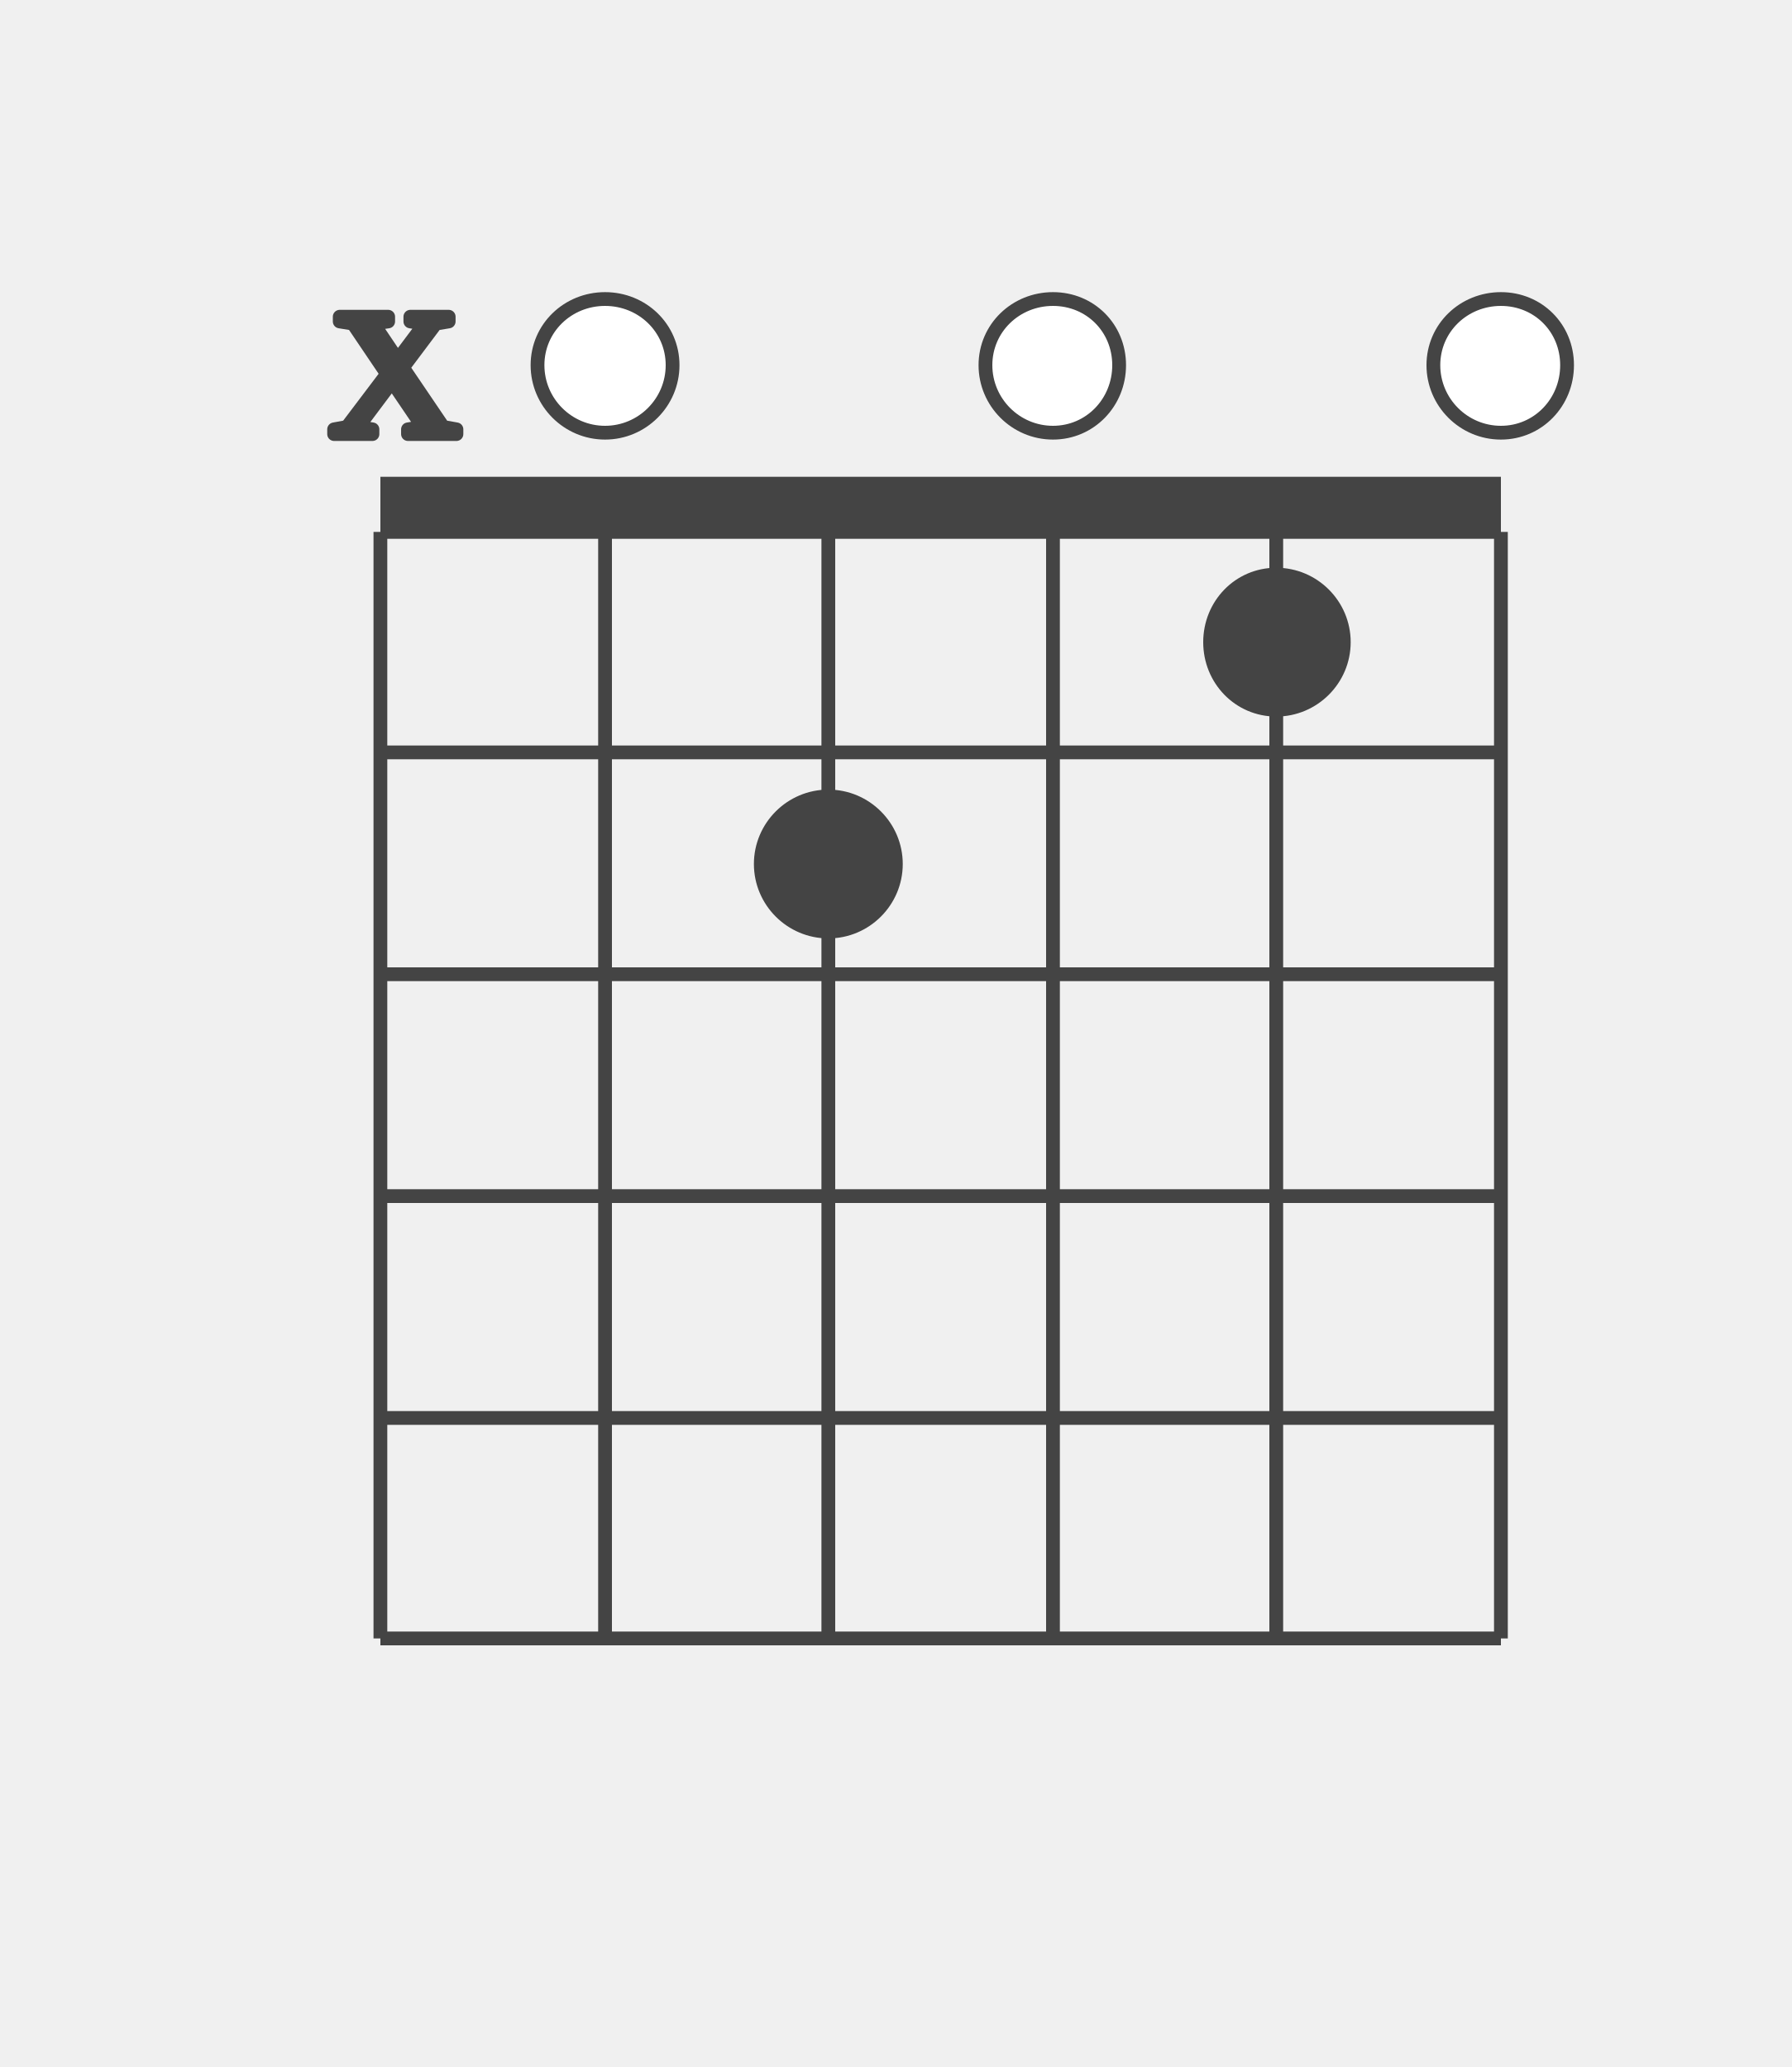
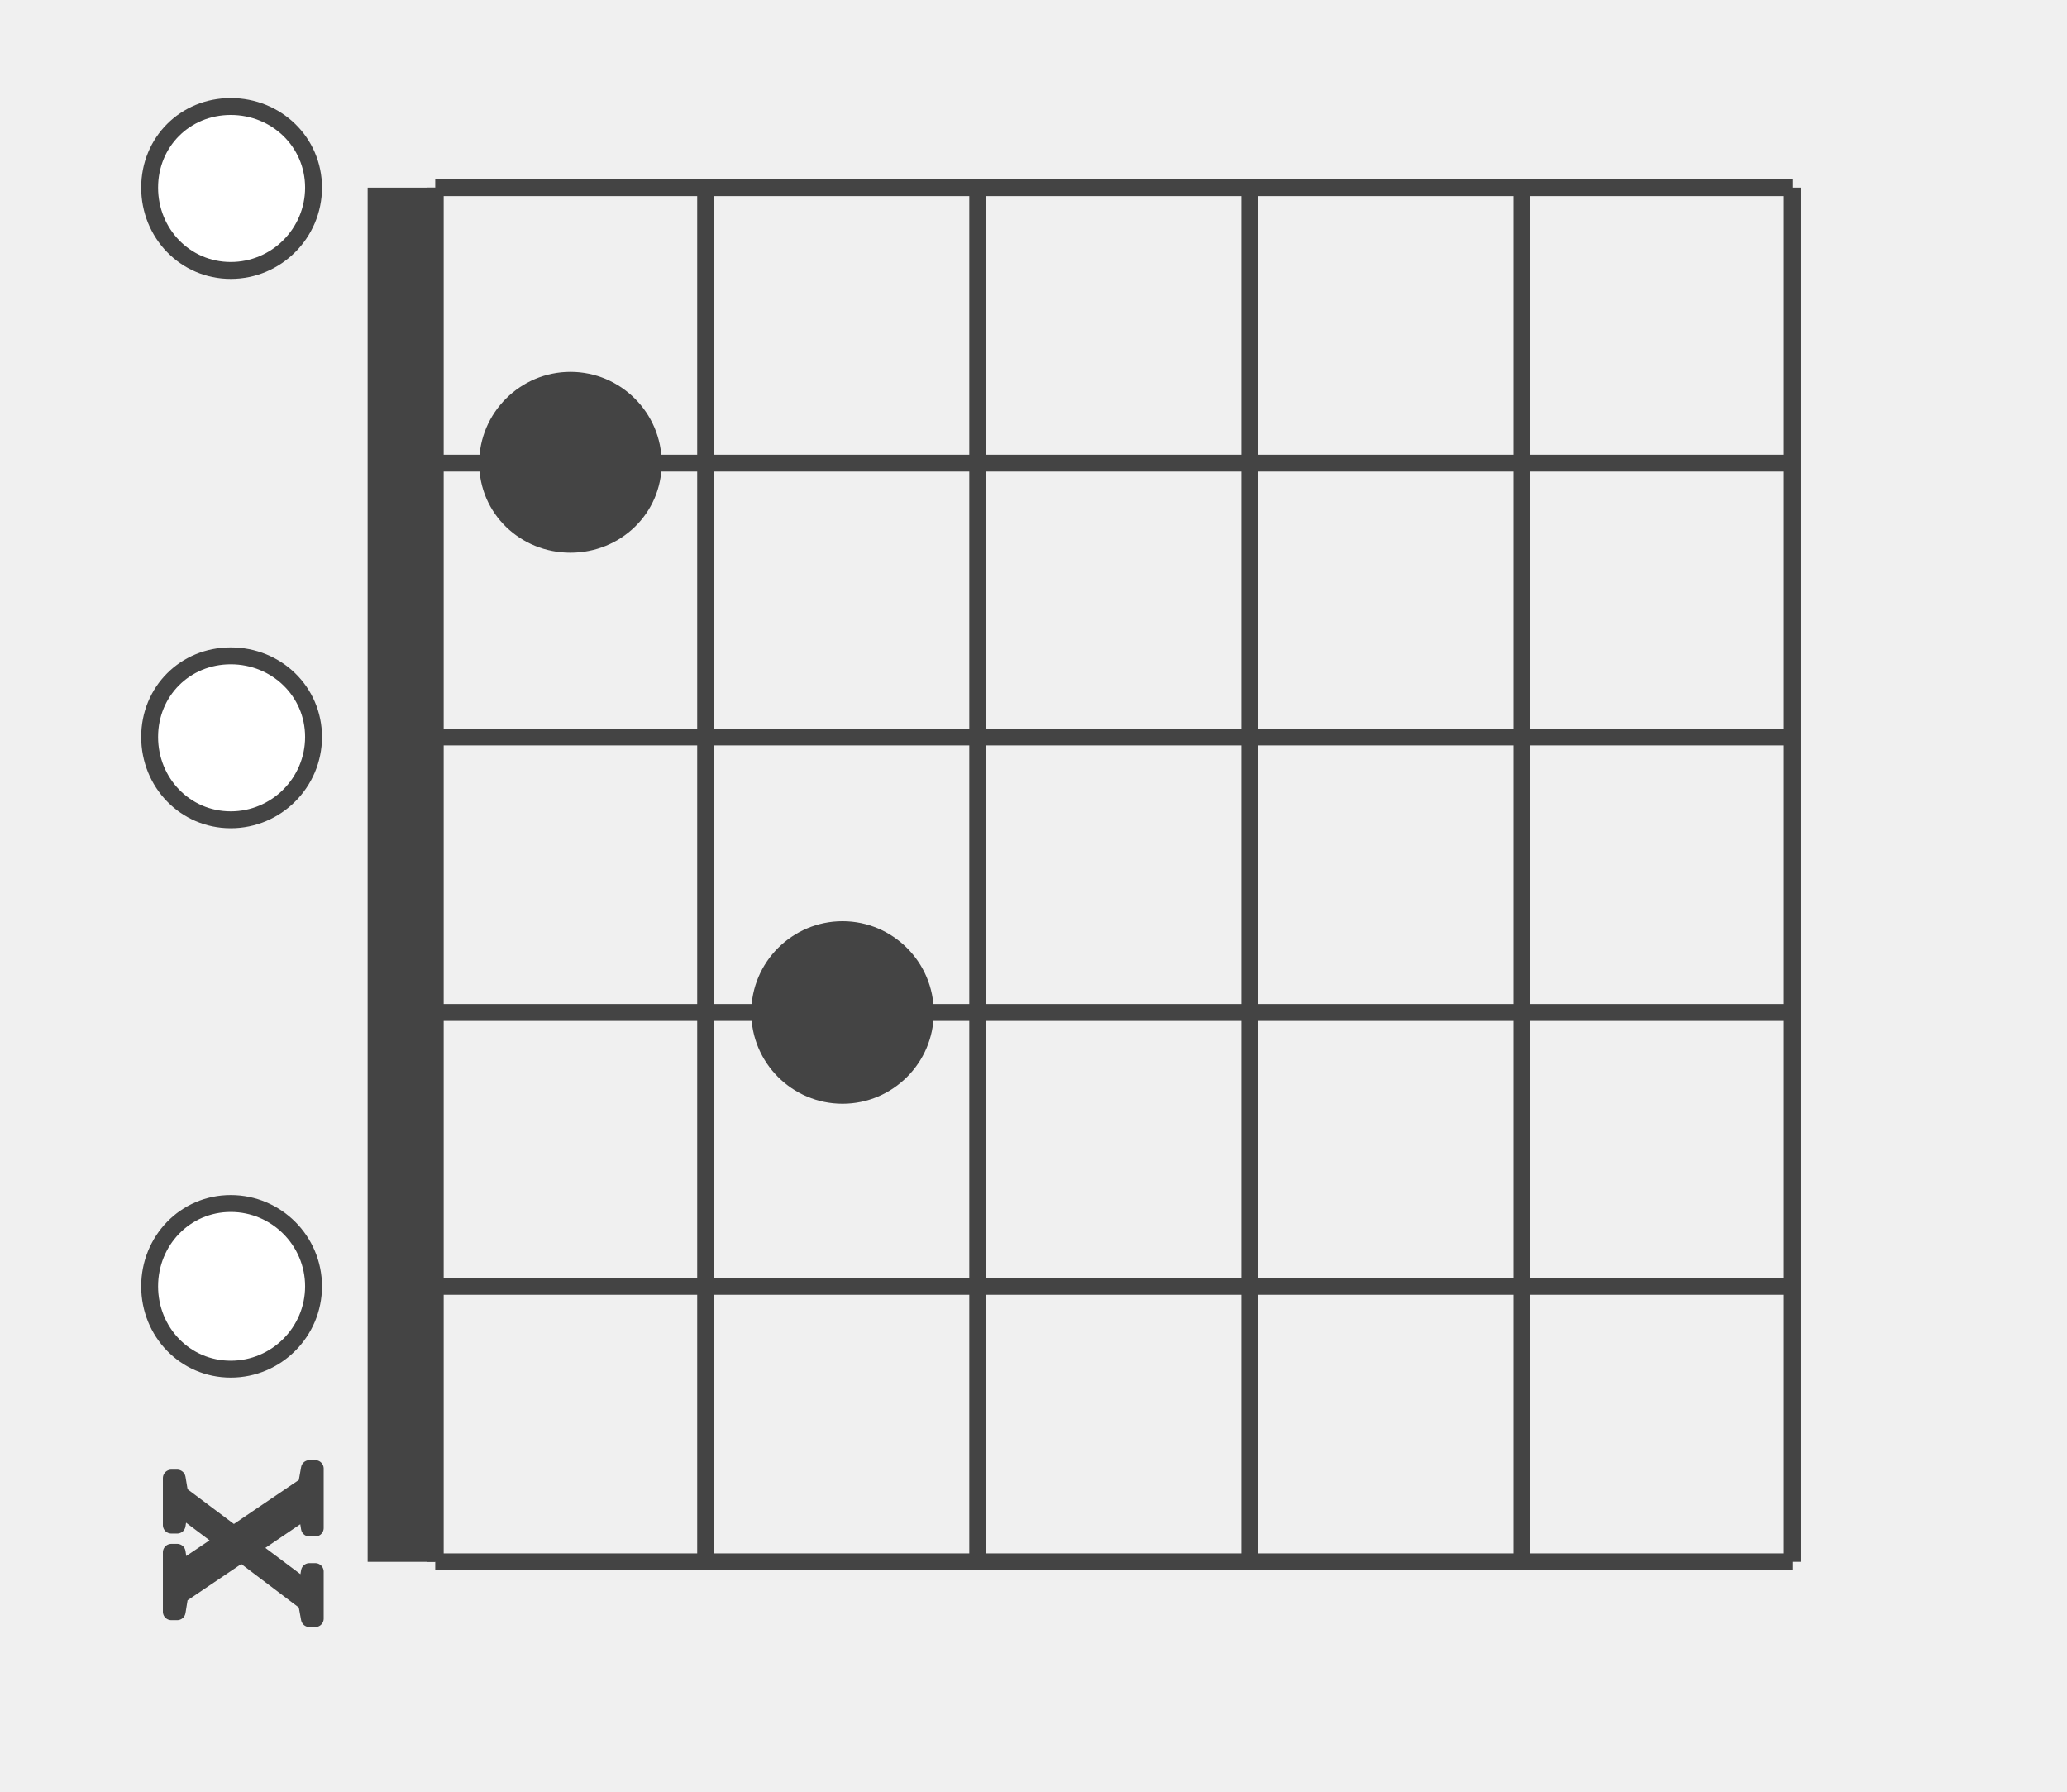
- <svg xmlns="http://www.w3.org/2000/svg" version="1.2" viewBox="0 0 130 150" width="130" height="150">
-   <style>tspan{white-space:pre}.a{fill:#444}.b{stroke:#444}.c{fill:#fff;stroke:#444}.d{fill:#444;stroke:#444}.e{font-size: 13px;fill: #444444}</style>
-   <path class="a" d="m27.6 34.6h81.3v4h-81.3z" />
-   <path class="b" d="m27.6 38.6v80.3" />
-   <path class="b" d="m43.9 38.6v80.3" />
-   <path class="b" d="m60.1 38.6v80.3" />
-   <path class="b" d="m76.4 38.6v80.3" />
-   <path class="b" d="m92.6 38.6v80.3" />
-   <path class="b" d="m108.9 38.6v80.3" />
-   <path class="b" d="m27.6 38.6h81.3" />
-   <path class="b" d="m27.6 54.6h81.3" />
-   <path class="b" d="m27.6 70.7h81.3" />
-   <path class="b" d="m27.6 86.8h81.3" />
-   <path class="b" d="m27.6 102.9h81.3" />
-   <path class="b" d="m27.6 118.9h81.3" />
-   <path class="c" d="m108.9 31.4c-2.7 0-4.9-2.2-4.9-4.9 0-2.7 2.2-4.8 4.9-4.8 2.7 0 4.8 2.1 4.8 4.8 0 2.7-2.1 4.9-4.8 4.9z" />
-   <path class="d" d="m92.6 51.5c-2.7 0-4.8-2.2-4.8-4.9 0-2.7 2.1-4.9 4.8-4.9 2.7 0 4.9 2.2 4.9 4.9 0 2.7-2.2 4.9-4.9 4.9z" />
-   <path class="c" d="m76.4 31.4c-2.7 0-4.9-2.2-4.9-4.9 0-2.7 2.2-4.8 4.9-4.8 2.7 0 4.8 2.1 4.8 4.8 0 2.7-2.1 4.9-4.8 4.9z" />
-   <path class="d" d="m60.1 67.6c-2.7 0-4.9-2.2-4.9-4.9 0-2.7 2.2-4.9 4.9-4.9 2.7 0 4.9 2.2 4.9 4.9 0 2.7-2.2 4.9-4.9 4.9z" />
-   <path class="c" d="m43.9 31.4c-2.7 0-4.9-2.2-4.9-4.9 0-2.7 2.2-4.8 4.9-4.8 2.7 0 4.9 2.1 4.9 4.8 0 2.7-2.2 4.9-4.9 4.9z" />
-   <text style="transform:matrix(1,0,0,1,23.961,31.5);paint-order:stroke fill markers;stroke:#444;stroke-width: NaN;stroke-linejoin: round;">
-     <tspan x="0" y="0" class="e">X
+ <svg xmlns="http://www.w3.org/2000/svg" version="1.2" viewBox="12.0 20.0 104.0 106.0" width="150.0" height="130.0">
+   <g transform="rotate(-90, 65.0, 75.0)">
+     <style>tspan{white-space:pre}.a{fill:#444}.b{stroke:#444}.c{fill:#fff;stroke:#444}.d{fill:#444;stroke:#444}.e{font-size: 13px;fill: #444444}</style>
+     <path class="a" d="m27.6 34.6h81.3v4h-81.3z" />
+     <path class="b" d="m27.6 38.6v80.3" />
+     <path class="b" d="m43.9 38.6v80.3" />
+     <path class="b" d="m60.1 38.6v80.3" />
+     <path class="b" d="m76.4 38.6v80.3" />
+     <path class="b" d="m92.6 38.6v80.3" />
+     <path class="b" d="m108.9 38.6v80.3" />
+     <path class="b" d="m27.6 38.6h81.3" />
+     <path class="b" d="m27.6 54.6h81.3" />
+     <path class="b" d="m27.6 70.7h81.3" />
+     <path class="b" d="m27.6 86.8h81.3" />
+     <path class="b" d="m27.6 102.9h81.3" />
+     <path class="b" d="m27.6 118.9h81.3" />
+     <path class="c" d="m108.9 31.4c-2.7 0-4.9-2.2-4.9-4.9 0-2.7 2.2-4.8 4.9-4.8 2.7 0 4.8 2.1 4.8 4.8 0 2.7-2.1 4.9-4.8 4.9z" />
+     <path class="d" d="m92.6 51.5c-2.7 0-4.8-2.2-4.8-4.9 0-2.7 2.1-4.9 4.8-4.9 2.7 0 4.9 2.2 4.9 4.9 0 2.7-2.2 4.9-4.9 4.9z" />
+     <path class="c" d="m76.4 31.4c-2.7 0-4.9-2.2-4.9-4.9 0-2.7 2.2-4.8 4.9-4.8 2.7 0 4.8 2.1 4.8 4.8 0 2.7-2.1 4.9-4.8 4.9z" />
+     <path class="d" d="m60.1 67.6c-2.7 0-4.9-2.2-4.9-4.9 0-2.7 2.2-4.9 4.9-4.9 2.7 0 4.9 2.2 4.9 4.9 0 2.7-2.2 4.9-4.9 4.9z" />
+     <path class="c" d="m43.9 31.4c-2.7 0-4.9-2.2-4.9-4.9 0-2.7 2.2-4.8 4.9-4.8 2.7 0 4.9 2.1 4.9 4.8 0 2.7-2.2 4.9-4.9 4.9z" />
+     <text style="transform:matrix(1,0,0,1,23.961,31.5);paint-order:stroke fill markers;stroke:#444;stroke-width: NaN;stroke-linejoin: round;">
+       <tspan x="0" y="0" class="e">X
</tspan>
-   </text>
+     </text>
+   </g>
</svg>
